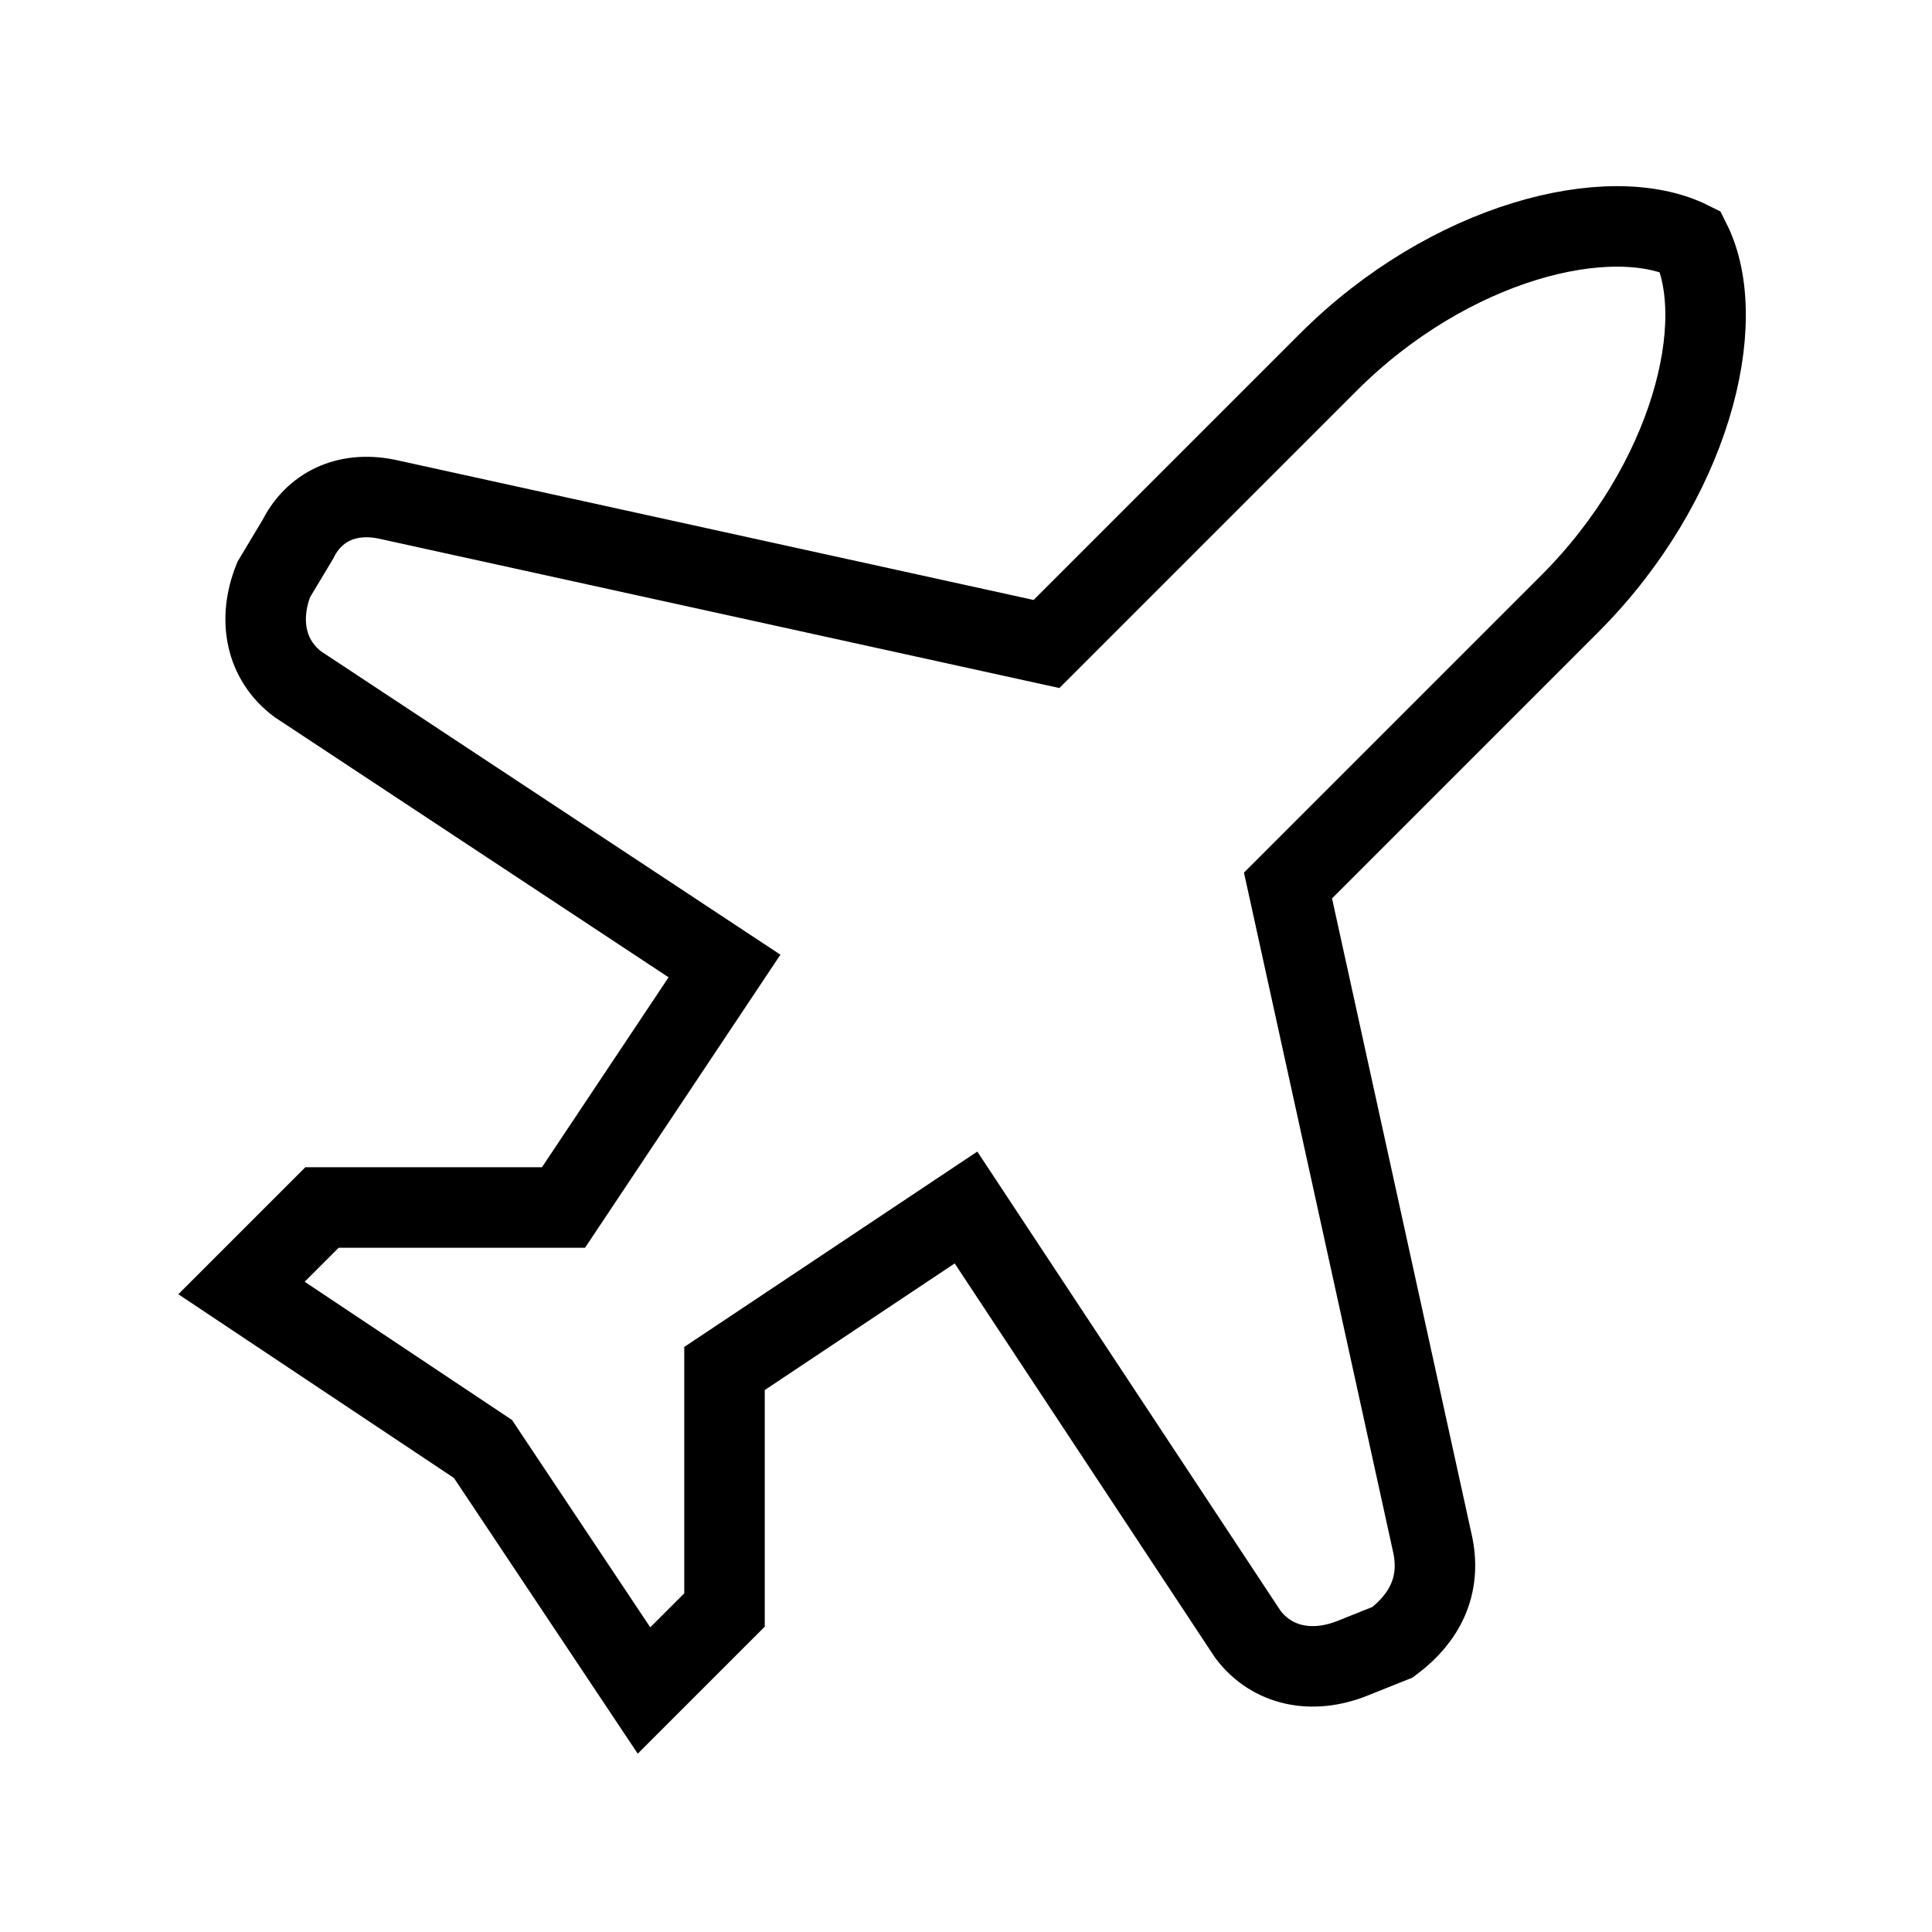
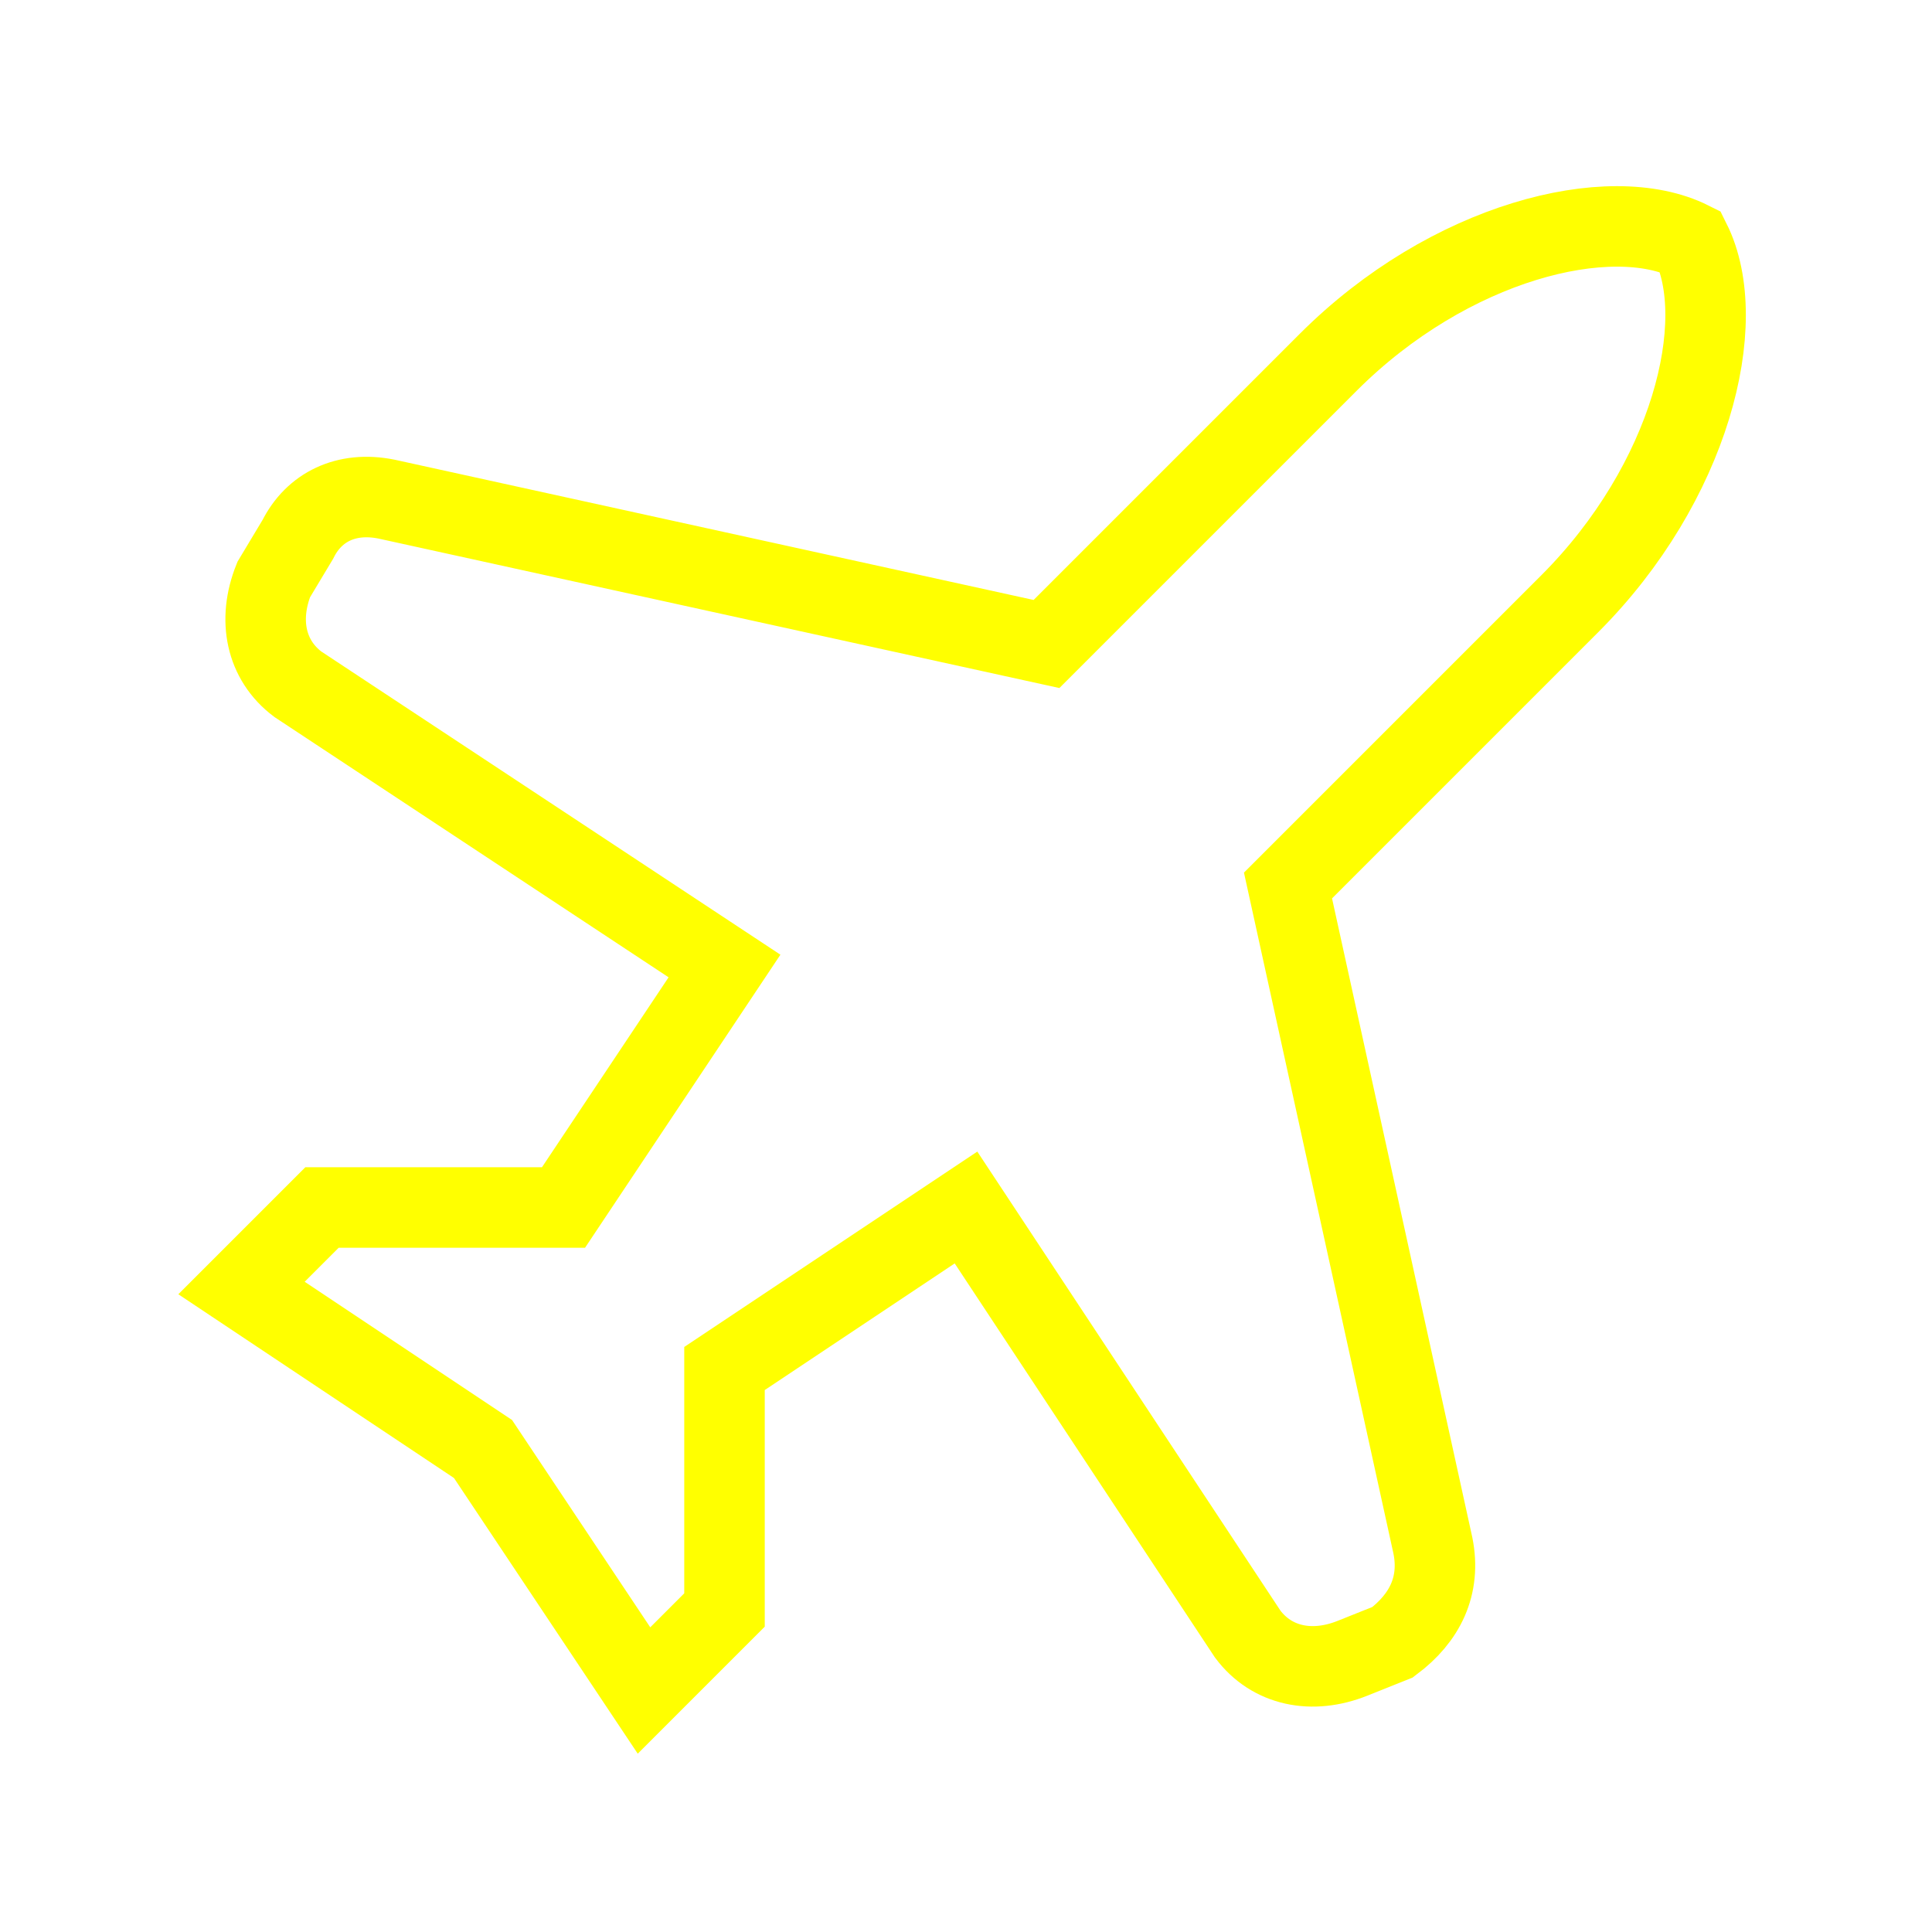
<svg xmlns="http://www.w3.org/2000/svg" width="456" height="456" viewBox="0 0 24 24" version="1.1">
-   <path d="M17.8 19.2 L16 11 l3.5-3.5 C21 6 21.5 4 21 3 c-1-.5-3 0-4.5 1.5 L13 8 L4.8 6.2 c-.5-.1-.9.1-1.1.5 l-.3.5 c-.2.5-.1 1 .3 1.3 L9 12 l-2 3 H4 l-1 1 l3 2 l2 3 l1-1 v-3 l3-2 l3.5 5.3 c.3.4.8.5 1.3.3 l.5-.2 c.4-.3.6-.7.5-1.2 z" fill="none" stroke="#000000" />
+   <path d="M17.8 19.2 L16 11 l3.5-3.5 C21 6 21.5 4 21 3 c-1-.5-3 0-4.5 1.5 L13 8 L4.8 6.2 c-.5-.1-.9.1-1.1.5 l-.3.5 c-.2.5-.1 1 .3 1.3 L9 12 l-2 3 H4 l-1 1 l3 2 l2 3 l1-1 v-3 l3-2 l3.5 5.3 c.3.4.8.5 1.3.3 l.5-.2 c.4-.3.6-.7.5-1.2 z" fill="none" stroke="#FFFF00" />
</svg>
